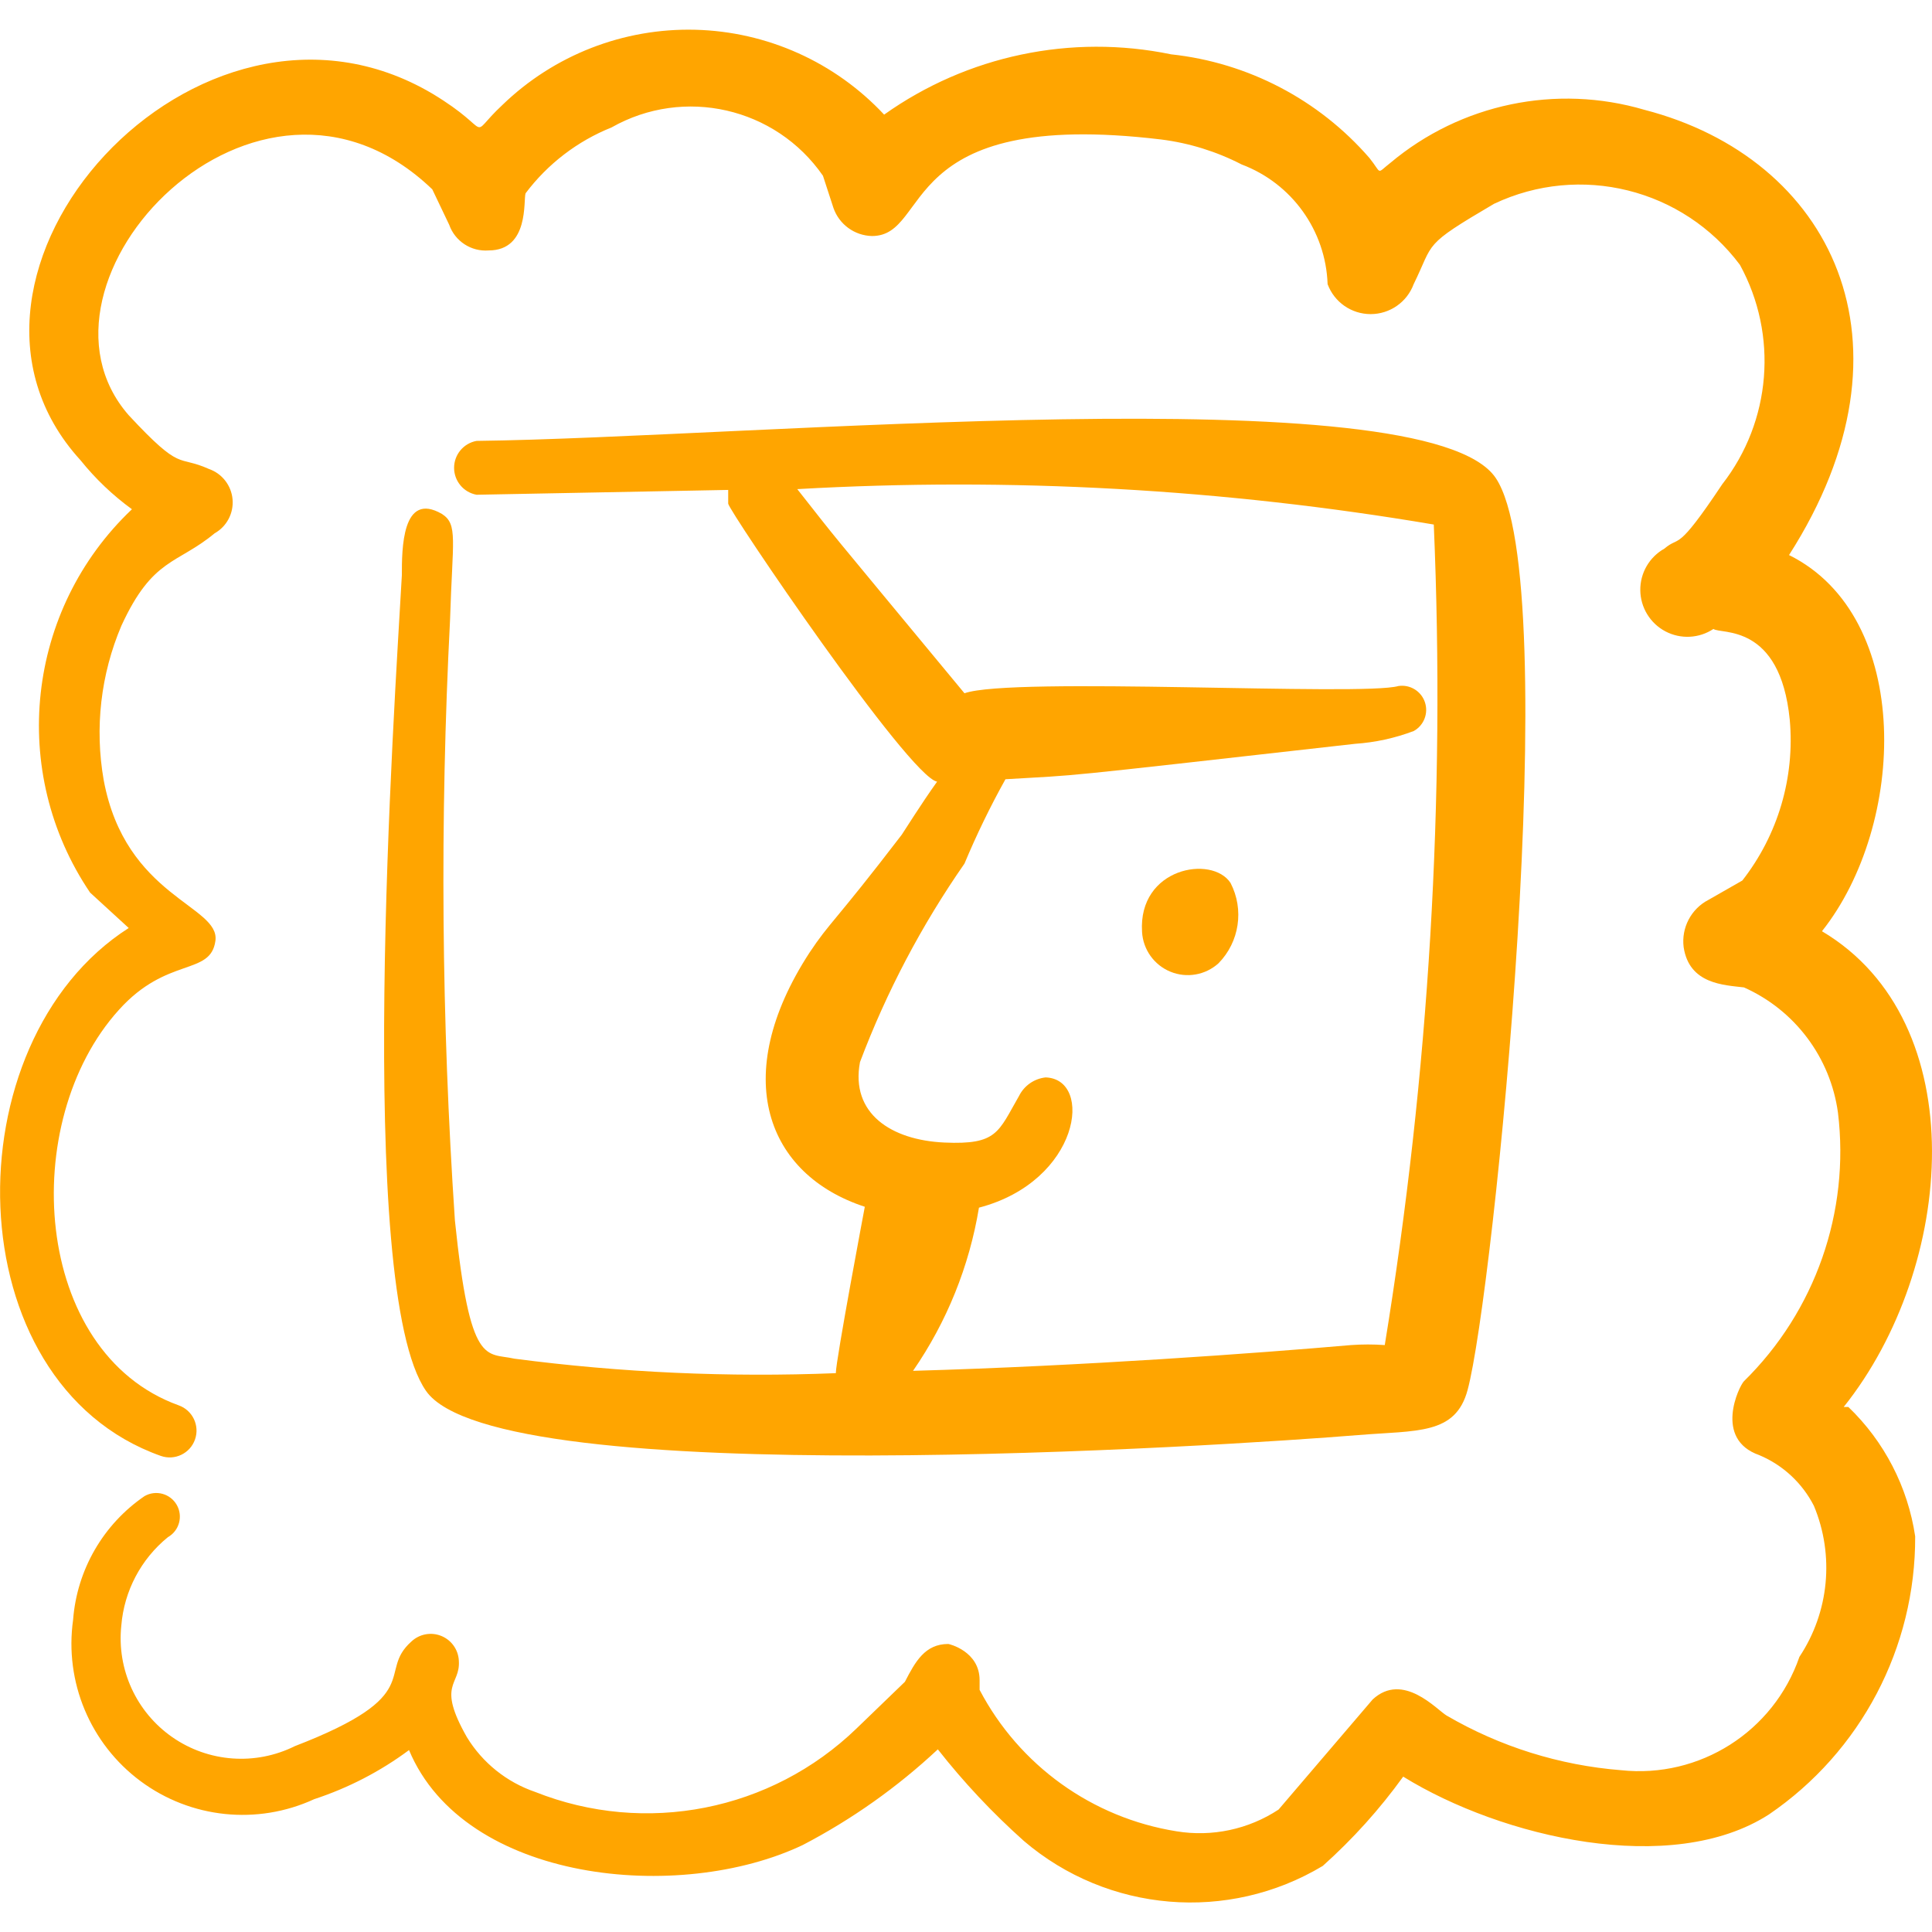
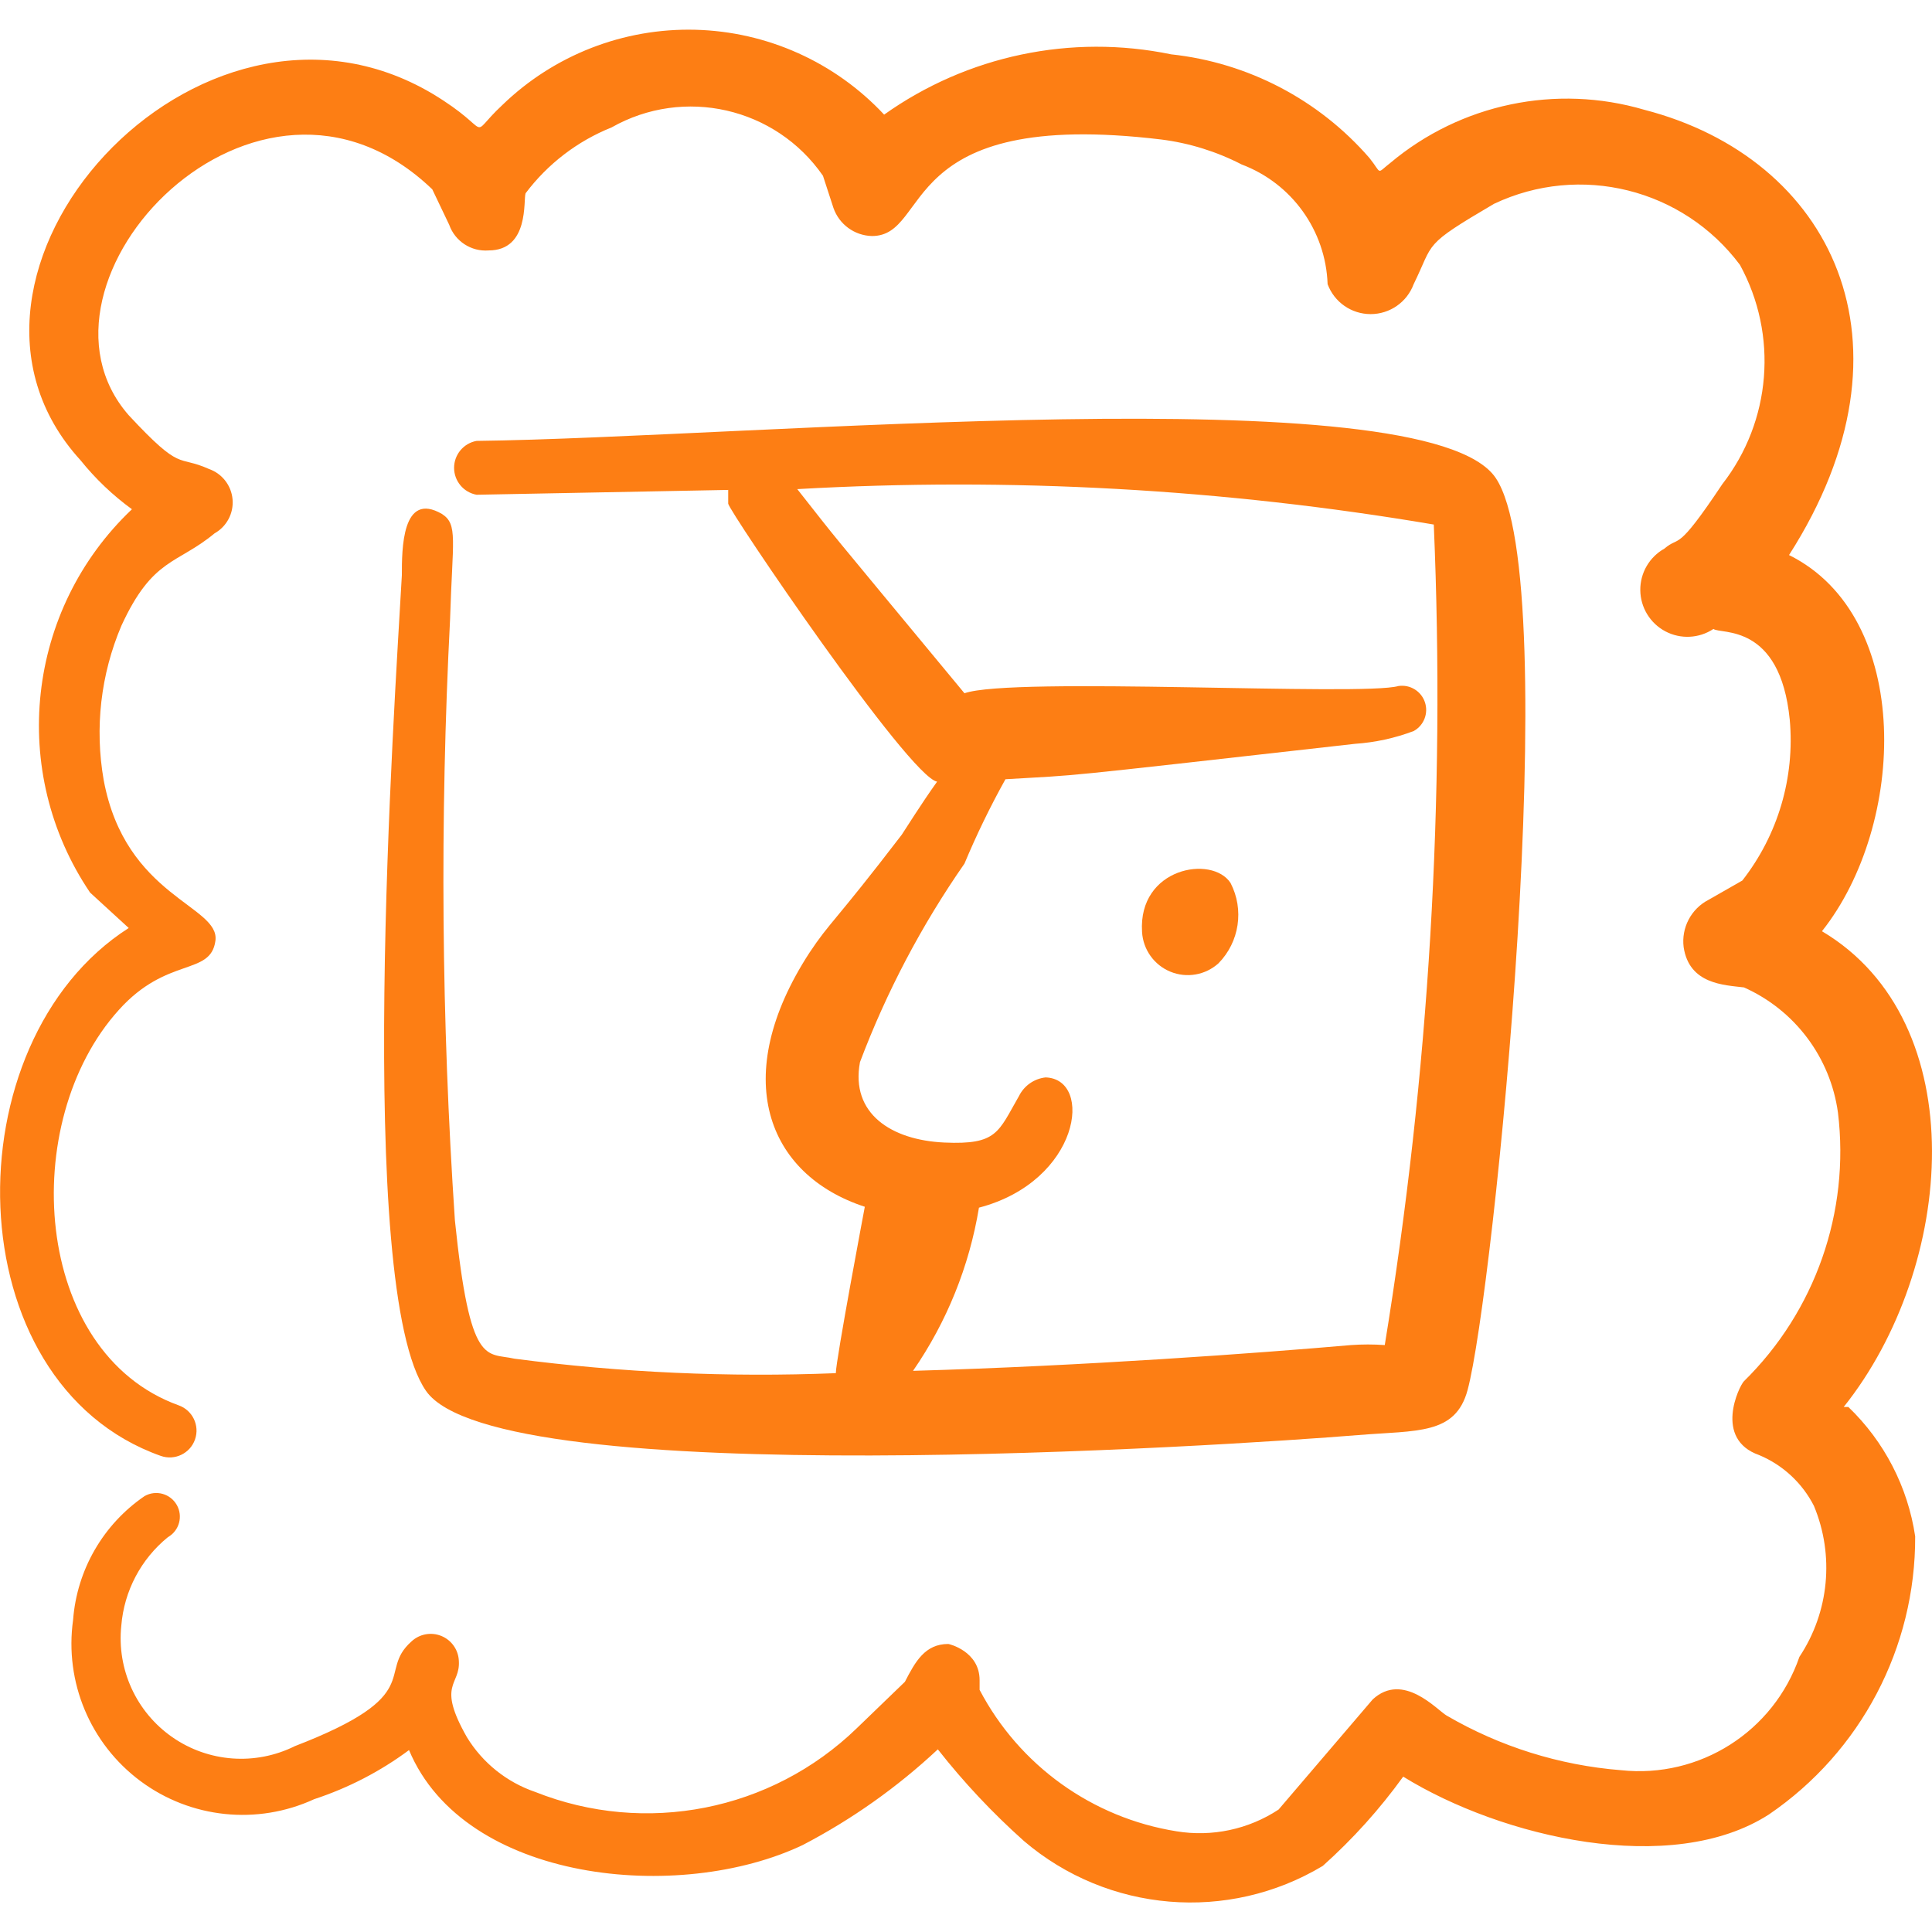
<svg xmlns="http://www.w3.org/2000/svg" viewBox="0 0 24 24">
-   <g fill="orange" fill-rule="evenodd" clip-rule="evenodd">
+   <g fill="#fd7e14" fill-rule="evenodd" clip-rule="evenodd">
    <path d="M22.963 17.478h-.06c1.388-1.738 1.627-4.783-.27-5.91c1.049-1.319 1.139-3.905-.409-4.673c1.687-2.636.52-4.932-1.797-5.531a3.41 3.41 0 0 0-3.155.659c-.18.14-.1.14-.26-.06A3.8 3.8 0 0 0 14.548.675a4.56 4.56 0 0 0-3.565.749a3.325 3.325 0 0 0-4.742-.12c-.46.429-.07.34-.869-.14C2.456-.563-1.108 3.41 1 5.717q.279.347.639.609a3.704 3.704 0 0 0-.52 4.762l.48.44c-2.217 1.417-2.167 5.65.399 6.558a.333.333 0 0 0 .22-.629C.4 16.8.22 13.933 1.477 12.545c.6-.668 1.139-.419 1.199-.858c.06-.44-1.118-.54-1.388-1.997a3.4 3.4 0 0 1 .22-1.917c.39-.848.689-.759 1.158-1.148a.44.44 0 0 0-.07-.799c-.4-.18-.33.05-.998-.669C.15 3.5 3.195.265 5.37 2.352l.21.44a.48.48 0 0 0 .49.319c.509 0 .429-.63.459-.71a2.5 2.5 0 0 1 1.068-.818a1.997 1.997 0 0 1 2.626.6l.13.399a.52.52 0 0 0 .479.35c.748 0 .28-1.598 3.594-1.199c.348.044.686.149.998.31a1.65 1.65 0 0 1 1.068 1.487a.57.57 0 0 0 1.069 0c.26-.529.1-.47.998-.998a2.486 2.486 0 0 1 3.055.758a2.49 2.49 0 0 1-.22 2.726c-.579.869-.519.629-.718.799a.585.585 0 1 0 .609.998c.09.07.828-.08.948 1.128a2.83 2.83 0 0 1-.589 1.997l-.42.24a.58.58 0 0 0-.309.589c.07.459.5.469.749.499a2 2 0 0 1 1.168 1.557a4 4 0 0 1-1.168 3.335c-.06.06-.38.719.19.918c.293.123.534.346.679.63a2 2 0 0 1-.18 1.876a2.106 2.106 0 0 1-2.216 1.408a5.1 5.1 0 0 1-2.167-.679c-.12-.07-.54-.549-.918-.2l-1.169 1.368a1.78 1.78 0 0 1-1.268.27a3.36 3.36 0 0 1-2.446-1.757v-.12c0-.36-.379-.45-.389-.45c-.29 0-.41.22-.539.47l-.6.579a3.75 3.75 0 0 1-3.993.789a1.6 1.6 0 0 1-.848-.68c-.38-.668-.08-.638-.1-.948a.35.35 0 0 0-.59-.24c-.438.39.21.66-1.447 1.299a1.497 1.497 0 0 1-2.156-1.498a1.58 1.58 0 0 1 .579-1.098a.293.293 0 1 0-.29-.51a2.05 2.05 0 0 0-.888 1.538a2.126 2.126 0 0 0 2.995 2.227c.423-.139.82-.344 1.178-.61c.689 1.648 3.364 1.907 4.892 1.179a7.6 7.6 0 0 0 1.677-1.188q.484.616 1.069 1.138a3.19 3.19 0 0 0 3.713.31q.56-.501.999-1.109c1.228.759 3.335 1.248 4.543.47a4.16 4.16 0 0 0 1.817-3.455a2.8 2.8 0 0 0-.83-1.607" />
    <path d="M5.491 6.385c-.499-.29-.499.44-.499.76c-.09 1.607-.589 8.855.3 10.133c.888 1.278 9.983.679 11.58.549c.73-.06 1.209 0 1.359-.56c.32-1.177 1.218-10.043.349-11.33c-.868-1.289-9.275-.5-12.66-.46a.34.34 0 0 0 0 .669l3.126-.06v.17c0 .08 2.246 3.394 2.595 3.454c-.2.28-.399.6-.439.659c-.849 1.108-.889 1.078-1.148 1.468c-.998 1.537-.53 2.755.689 3.154c0 0-.36 1.907-.36 2.067a23.5 23.5 0 0 1-3.993-.18c-.35-.08-.55.12-.739-1.717a63 63 0 0 1-.06-7.468c.03-.988.1-1.178-.1-1.308m6.67 8.617c1.257-.33 1.427-1.598.828-1.618a.42.42 0 0 0-.33.23c-.259.449-.269.609-.928.579s-1.168-.36-1.048-.999c.329-.872.765-1.7 1.298-2.466q.225-.538.509-1.048c.998-.06.44 0 4.343-.44q.377-.026.729-.159a.3.3 0 0 0-.19-.559c-.45.13-4.802-.12-5.391.09c-1.917-2.316-1.478-1.777-2.077-2.536a35.3 35.3 0 0 1 7.907.44a50 50 0 0 1-.609 10.193q-.21-.015-.419 0c-1.148.1-3.325.26-5.441.32c.42-.608.699-1.3.819-2.027" />
    <path d="M14.187 11.577a.569.569 0 0 0 .949.39a.86.86 0 0 0 .15-.999c-.23-.35-1.149-.19-1.099.609" />
  </g>
</svg>
